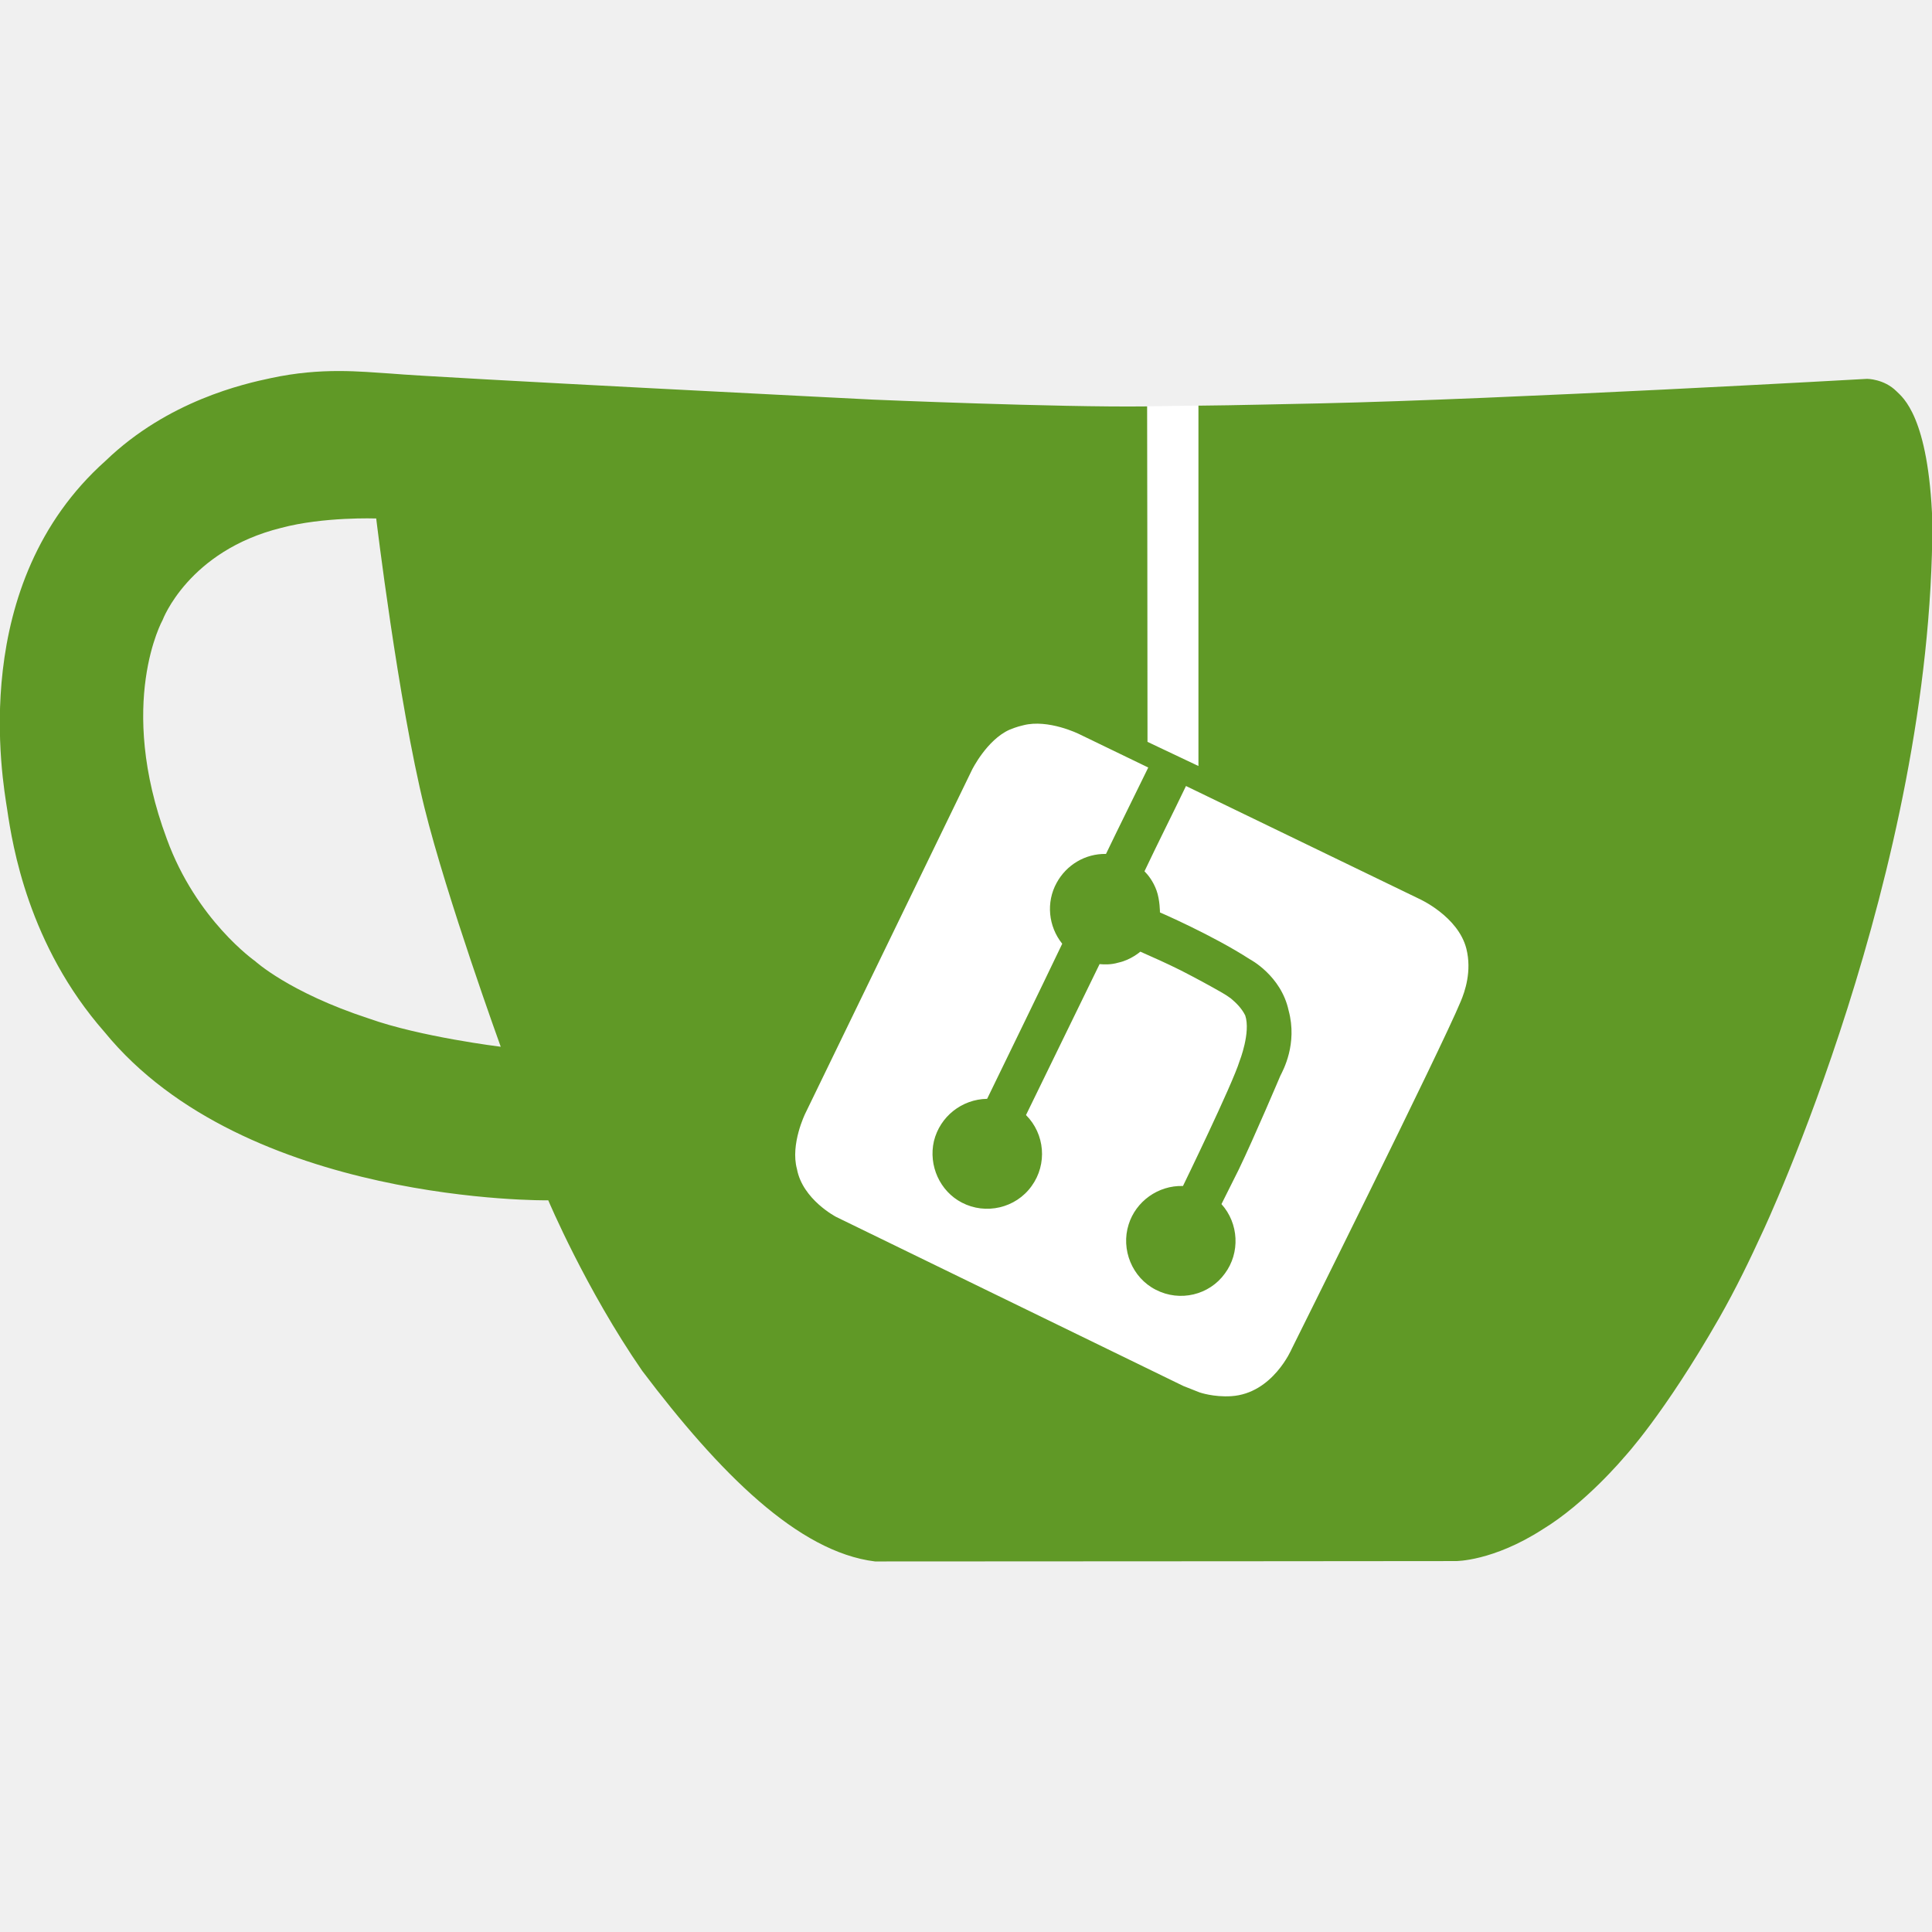
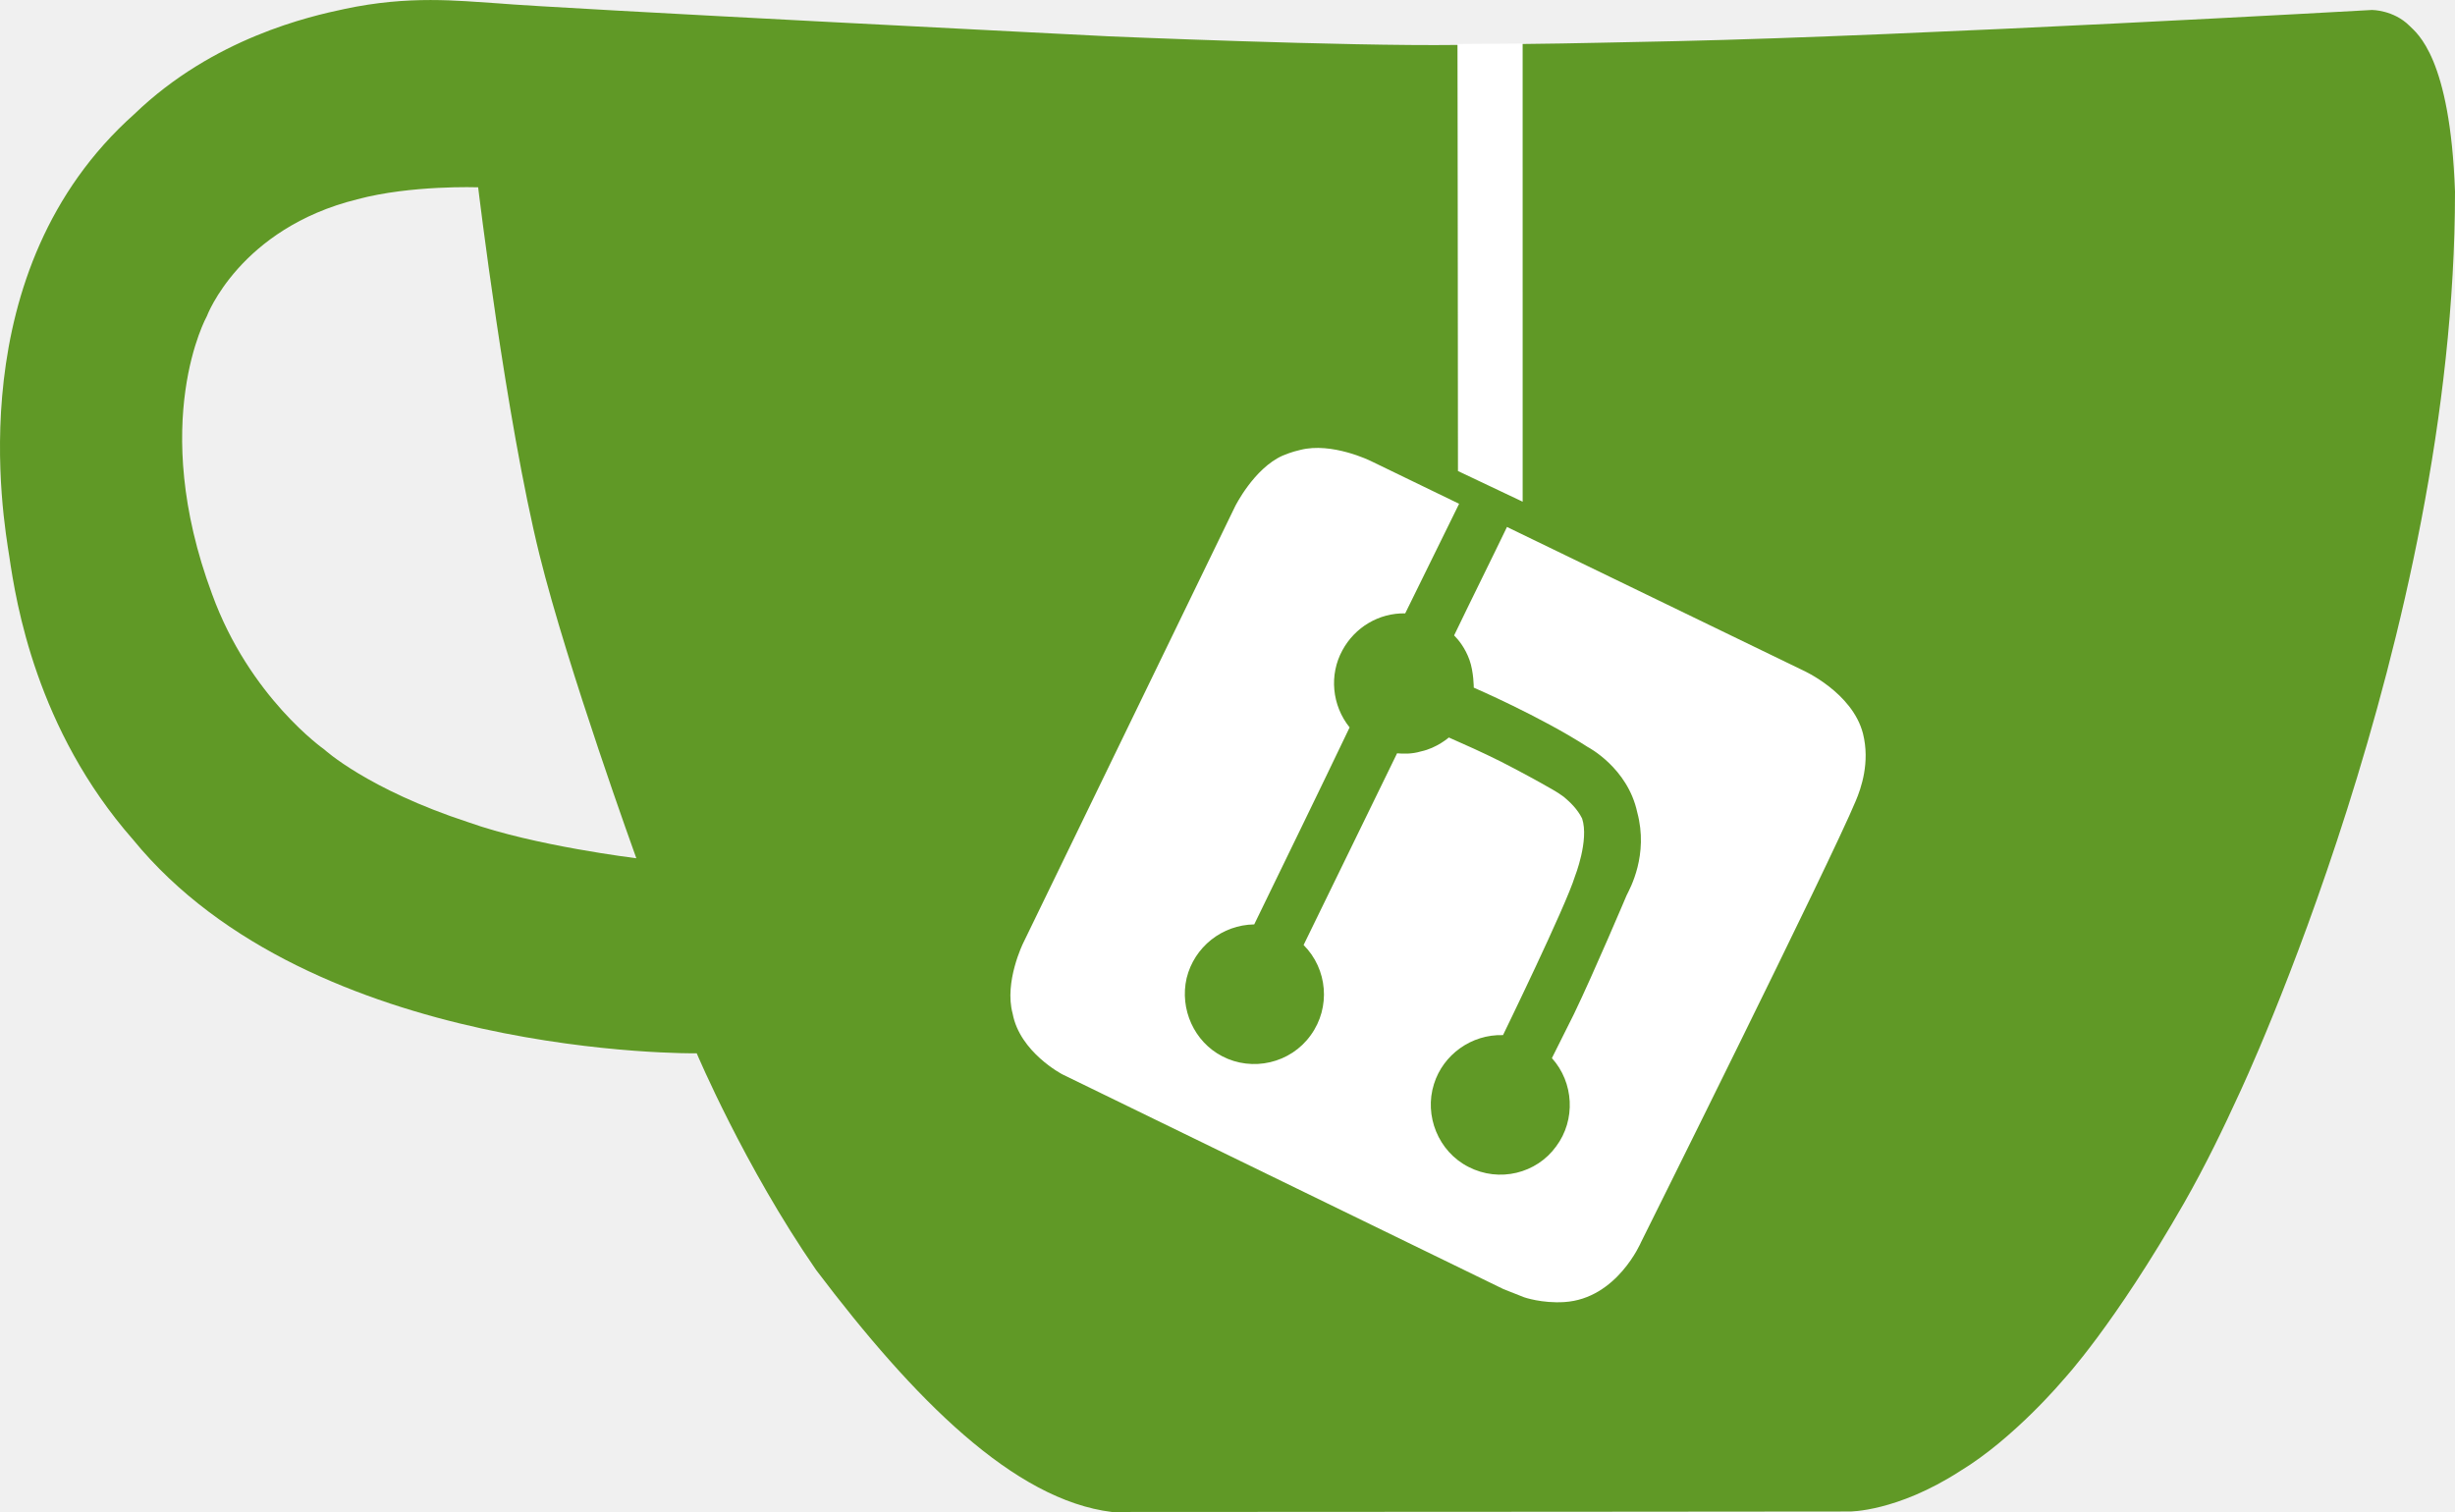
- <svg xmlns="http://www.w3.org/2000/svg" xml:space="preserve" viewBox="0 0 512 512">
-   <path d="M414.4 376.5 200 379.6l-1.4-256.7 103.5-15.2 108.8-1.5z" style="fill:#fff" />
-   <path d="M502.6 103.7c-3.3-3.3-7.8-3.3-7.8-3.3s-95.5 5.4-144.9 6.5c-10.8.2-21.6.5-32.3.6V203c-4.5-2.1-9-4.3-13.5-6.4 0-29.6-.1-88.9-.1-88.9-23.6.3-72.7-1.8-72.7-1.8s-115.2-5.8-127.7-6.9c-8-.5-18.3-1.7-31.8 1.2-7.1 1.5-27.3 6-43.8 21.9C-8.7 154.8.7 206.7 1.9 214.5c1.4 9.5 5.6 36 25.8 59 37.3 45.7 117.6 44.6 117.6 44.6s9.9 23.5 24.9 45.2c20.4 27 41.3 48 61.7 50.5 51.3 0 153.9-.1 153.9-.1s9.8.1 23-8.4c11.4-6.9 21.6-19.1 21.6-19.1s10.5-11.2 25.2-36.9c4.5-7.9 8.2-15.6 11.5-22.8 0 0 45-95.4 45-188.2-1-28-7.9-33-9.5-34.6M97.7 269.9c-21.1-6.9-30.1-15.2-30.1-15.2S52 243.8 44.2 222.3c-13.4-36-1.1-58-1.1-58s6.8-18.3 31.4-24.4c11.2-3 25.2-2.5 25.2-2.5s5.8 48.4 12.8 76.7c5.9 23.8 20.2 63.3 20.2 63.3s-21.3-2.6-35-7.5m289.4-4.5c-5.2 12.6-44.8 92.1-44.8 92.1s-5 11.8-16 12.5c-4.7.3-8.4-1-8.4-1s-.2-.1-4.3-1.7l-92-44.8s-8.9-4.6-10.4-12.7c-1.8-6.6 2.2-14.7 2.2-14.7l44.2-91.1s3.9-7.9 9.9-10.6c.5-.2 1.9-.8 3.7-1.2 6.6-1.7 14.7 2.3 14.7 2.3l18.4 8.9c-3.7 7.6-7.5 15.2-11.2 22.9-5.5-.1-10.5 2.9-13.1 7.7-2.8 5.1-2.2 11.5 1.5 16.1-6.6 13.8-13.3 27.5-19.9 41.1-6.7.1-12.5 4.7-14.1 11.2-1.5 6.5 1.6 13.3 7.4 16.3 6.3 3.3 14.3 1.5 18.5-4.4 4.2-5.8 3.5-13.8-1.5-18.8l19.5-40c1.2.1 3 .2 5-.4 3.3-.7 5.8-2.9 5.8-2.9 3.4 1.5 7 3.1 10.8 5 3.9 2 7.6 4 10.9 5.9.7.4 1.5.9 2.3 1.5 1.3 1.1 2.8 2.5 3.8 4.5 1.5 4.5-1.5 12.1-1.5 12.1-1.9 6.2-15 33.1-15 33.1-6.6-.2-12.5 4.1-14.4 10.2-2.1 6.6.9 14.1 7.2 17.3 6.4 3.3 14.2 1.4 18.3-4.3 4.1-5.5 3.7-13.3-.9-18.4l4.6-9.2c4.1-8.5 11-24.8 11-24.8.7-1.4 4.6-8.4 2.2-17.3-2-9.3-10.3-13.6-10.3-13.6-9.9-6.4-23.8-12.4-23.8-12.4s0-3.3-.9-5.8-2.3-4.2-3.2-5.1c3.6-7.6 7.4-15.1 11-22.6l61.8 29.9s10.3 4.6 12.5 13.2c1.5 6-.4 11.4-1.5 14" style="fill:#609926" />
+ <svg xmlns="http://www.w3.org/2000/svg" xml:space="preserve" id="main_outline" x="0" y="0" version="1.1" viewBox="-0.05 98.32 512.15 315.48">
+   <style>.st1{fill:#609926}</style>
+   <path id="teabag" d="m317.8 376-103.4-49.7c-10.2-4.9-14.6-17.3-9.6-27.5l49.7-103.4c4.9-10.2 17.3-14.6 27.5-9.6 14 6.8 22.1 10.6 22.1 10.6l-.1-88.9 13.6-.1.1 95.4s46.8 19.7 67.7 32.7c3 1.9 8.3 5.5 10.5 11.7 1.7 5 1.6 10.7-.8 15.7l-49.7 103.4c-5 10.3-17.4 14.7-27.6 9.7" style="fill:#fff" />
+   <path d="M502.6 103.7c-3.3-3.3-7.8-3.3-7.8-3.3s-95.5 5.4-144.9 6.5c-10.8.2-21.6.5-32.3.6V203c-4.5-2.1-9-4.3-13.5-6.4 0-29.6-.1-88.9-.1-88.9-23.6.3-72.7-1.8-72.7-1.8s-115.2-5.8-127.7-6.9c-8-.5-18.3-1.7-31.8 1.2-7.1 1.5-27.3 6-43.8 21.9C-8.7 154.8.7 206.7 1.9 214.5c1.4 9.5 5.6 36 25.8 59 37.3 45.7 117.6 44.6 117.6 44.6s9.9 23.5 24.9 45.2c20.4 27 41.3 48 61.7 50.5 51.3 0 153.9-.1 153.9-.1s9.8.1 23-8.4c11.4-6.9 21.6-19.1 21.6-19.1s10.5-11.2 25.2-36.9c4.5-7.9 8.2-15.6 11.5-22.8 0 0 45-95.4 45-188.2-1-28-7.9-33-9.5-34.6M97.7 269.9c-21.1-6.9-30.1-15.2-30.1-15.2S52 243.8 44.2 222.3c-13.4-36-1.1-58-1.1-58s6.8-18.3 31.4-24.4c11.2-3 25.2-2.5 25.2-2.5s5.8 48.4 12.8 76.7c5.9 23.8 20.2 63.3 20.2 63.3s-21.3-2.6-35-7.5m244.6 87.6s-5 11.8-16 12.5c-4.7.3-8.4-1-8.4-1s-.2-.1-4.3-1.7l-92-44.8s-8.9-4.6-10.4-12.7c-1.8-6.6 2.2-14.7 2.2-14.7l44.2-91.1s3.9-7.9 9.9-10.6c.5-.2 1.9-.8 3.7-1.2 6.6-1.7 14.7 2.3 14.7 2.3l90.2 43.7s10.3 4.6 12.5 13.2c1.5 6-.4 11.4-1.5 14-5.2 12.6-44.8 92.1-44.8 92.1" class="st1" />
+   <path d="M261.6 291.2c-6.7.1-12.5 4.7-14.1 11.2-1.5 6.5 1.6 13.3 7.4 16.3 6.3 3.3 14.3 1.5 18.5-4.4 4.2-5.8 3.5-13.8-1.5-18.8l19.5-40c1.2.1 3 .2 5-.4 3.3-.7 5.8-2.9 5.8-2.9 3.4 1.5 7 3.1 10.8 5 3.9 2 7.6 4 10.9 5.9.7.4 1.5.9 2.3 1.5 1.3 1.1 2.8 2.5 3.8 4.5 1.5 4.5-1.5 12.1-1.5 12.1-1.9 6.2-15 33.1-15 33.1-6.6-.2-12.5 4.1-14.4 10.2-2.1 6.6.9 14.1 7.2 17.3 6.4 3.3 14.2 1.4 18.3-4.3 4.1-5.5 3.7-13.3-.9-18.4l4.6-9.2c4.1-8.5 11-24.8 11-24.8.7-1.4 4.6-8.4 2.2-17.3-2-9.3-10.3-13.6-10.3-13.6-9.9-6.4-23.8-12.4-23.8-12.4s0-3.3-.9-5.8-2.3-4.2-3.2-5.1c3.8-7.9 7.7-15.7 11.5-23.6-3.3-1.6-6.6-3.3-9.9-5-3.9 8-7.9 16-11.8 24-5.5-.1-10.5 2.9-13.1 7.7-2.8 5.1-2.2 11.5 1.5 16.1-6.6 13.8-13.3 27.5-19.9 41.1" class="st1" />
</svg>
